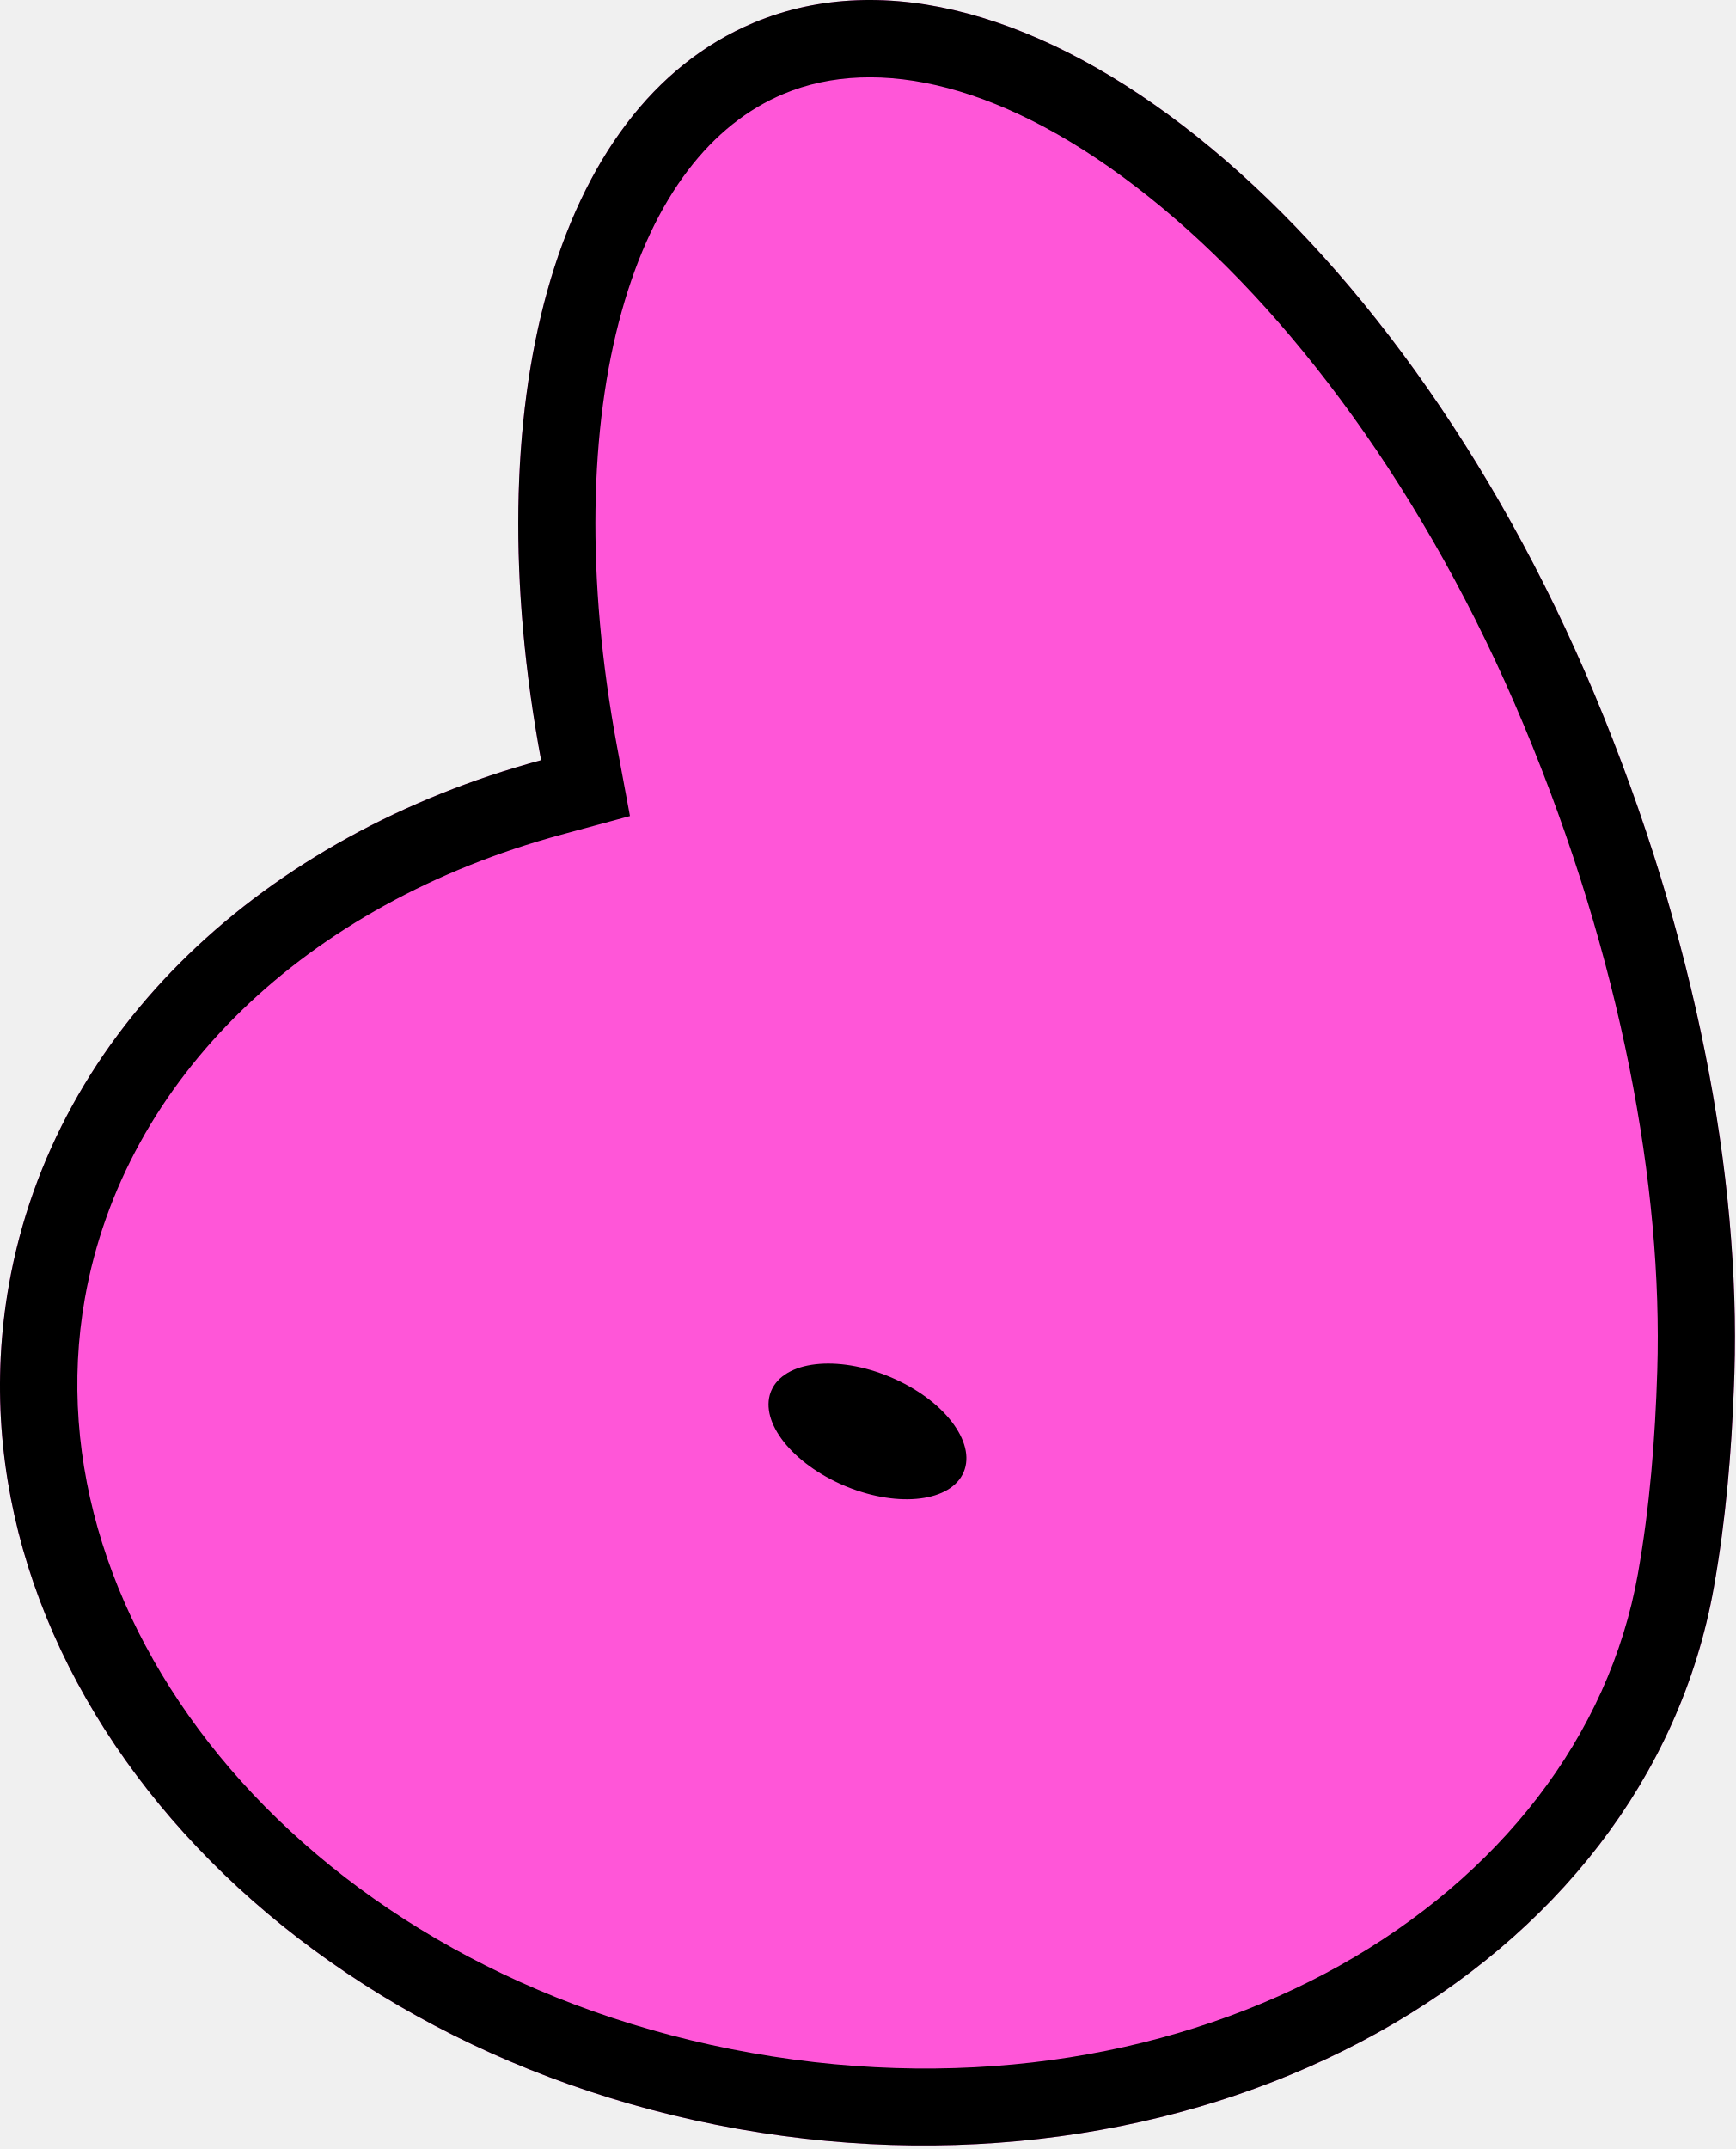
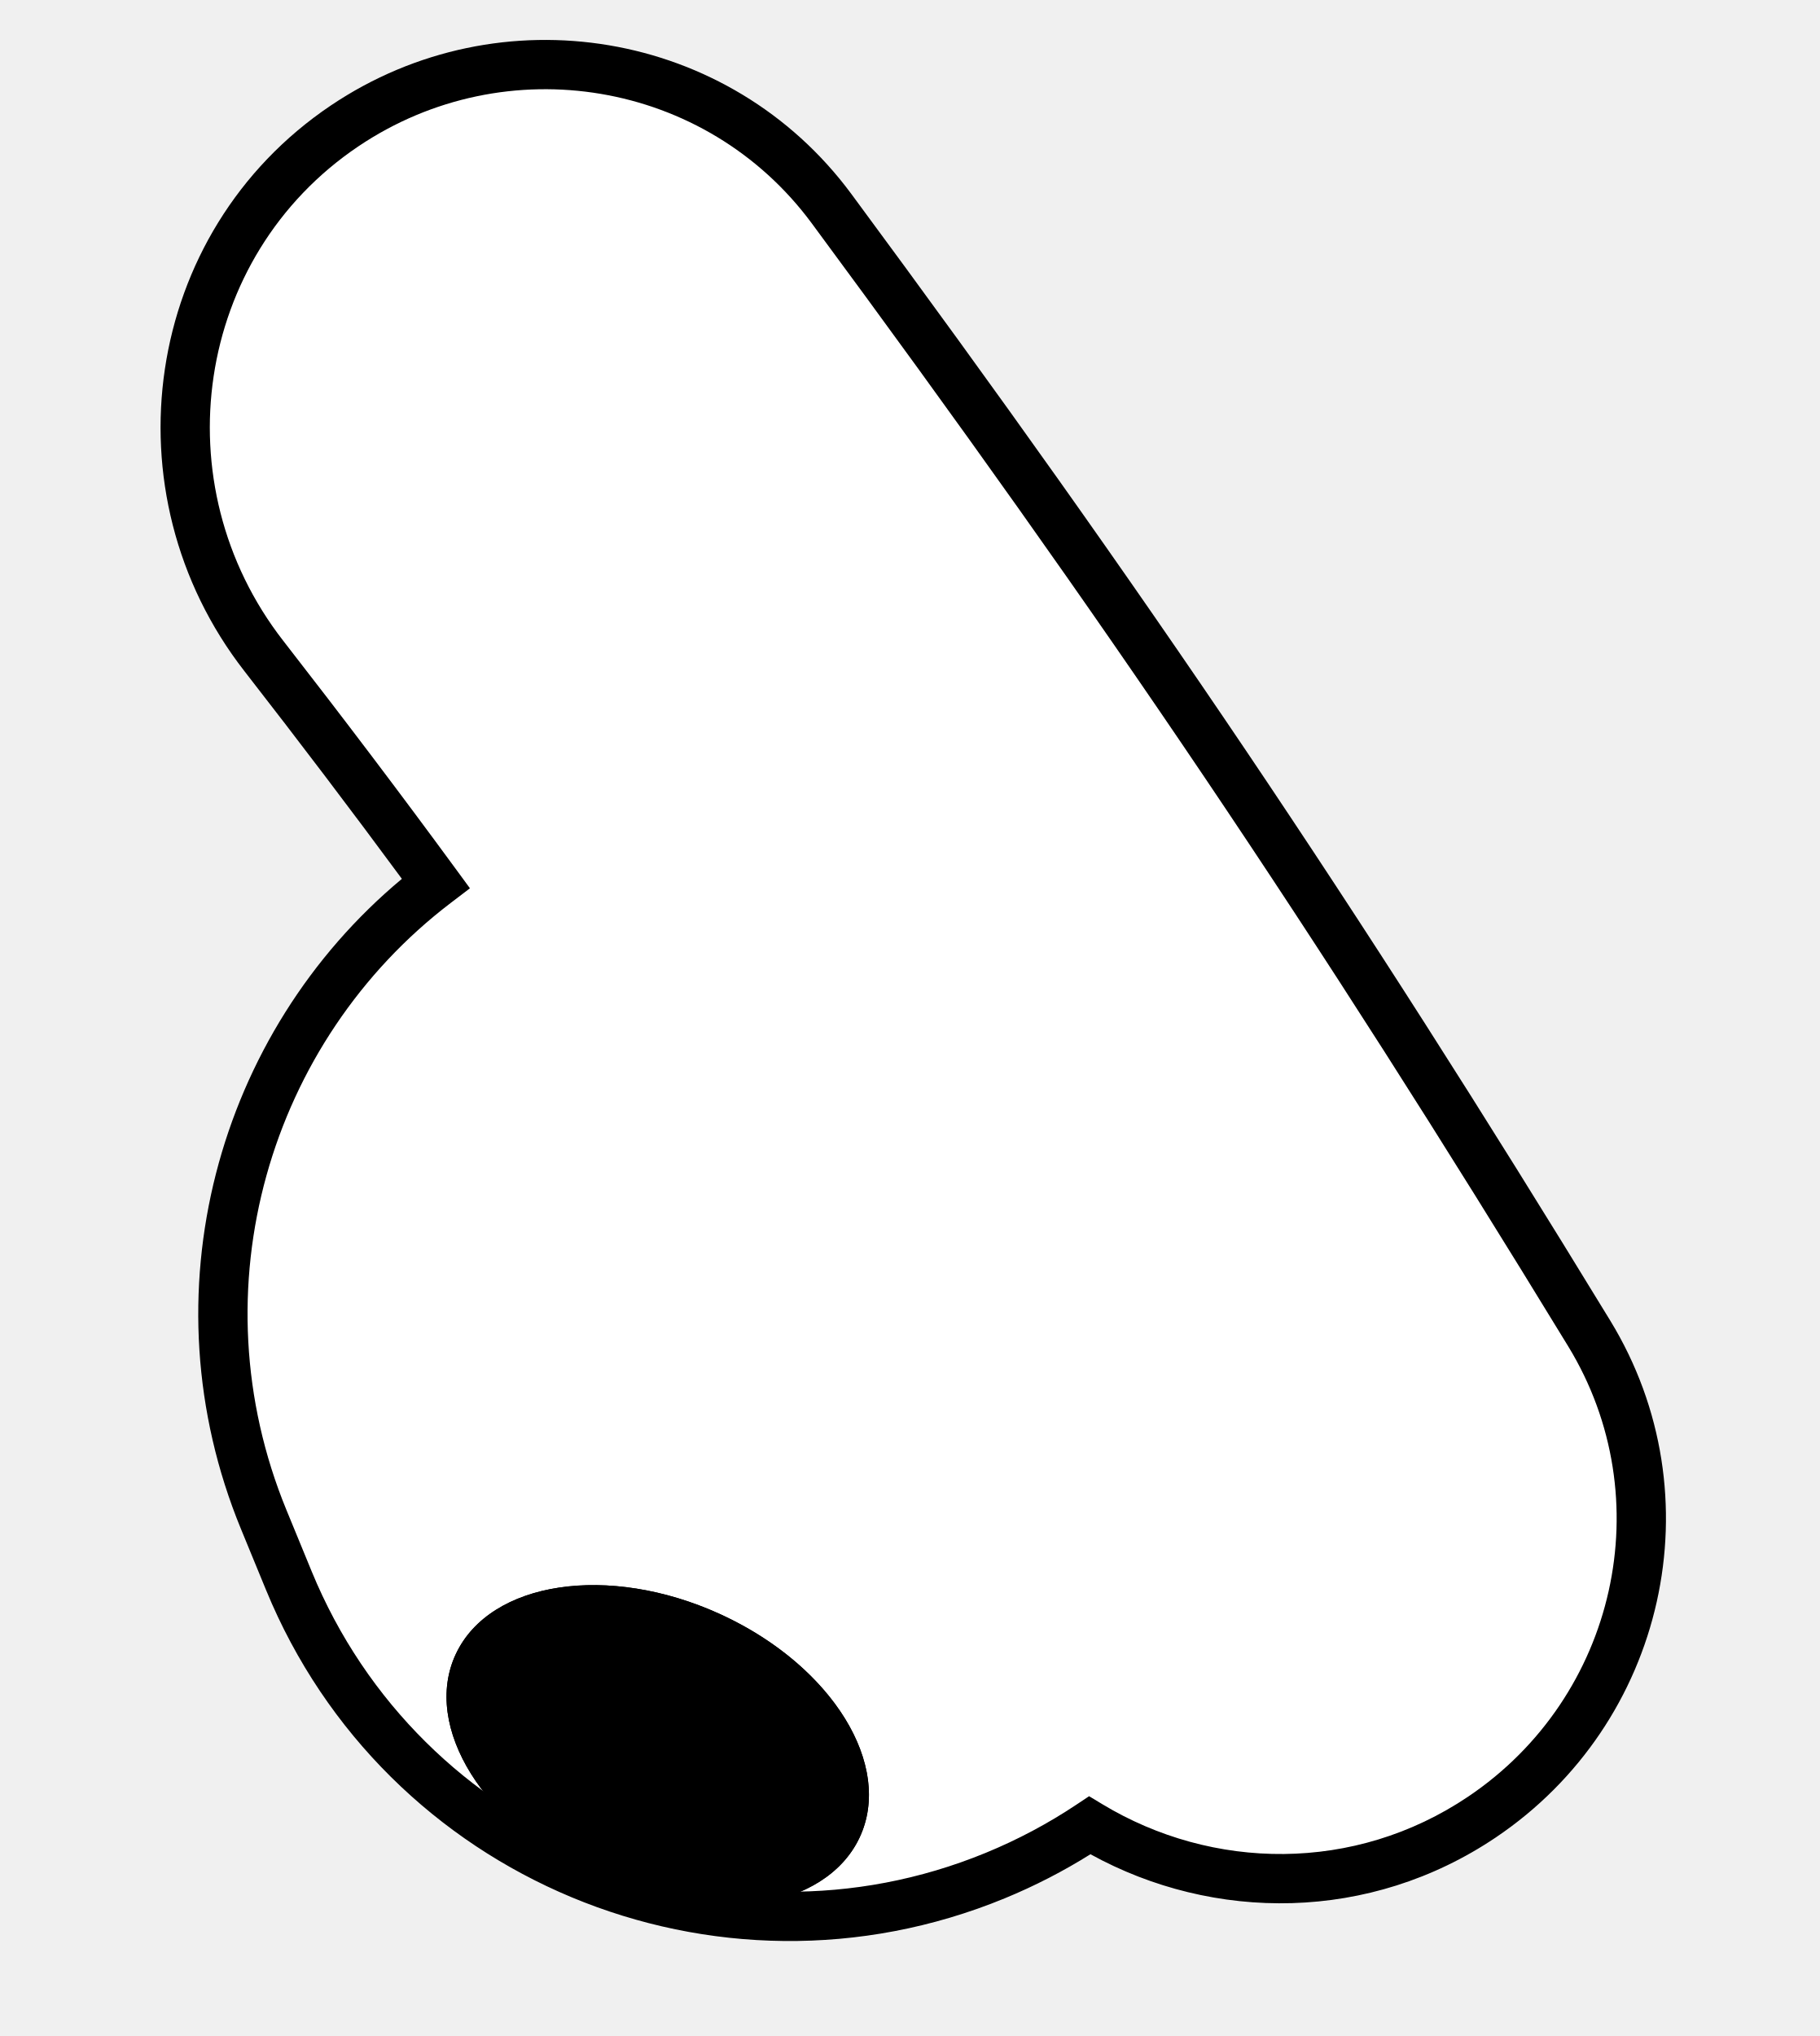
- <svg xmlns="http://www.w3.org/2000/svg" width="450" height="557" viewBox="0 0 450 557" fill="none">
-   <path d="M195.418 5.887C263.647 -22.651 361.25 55.325 413.419 180.052C439.746 242.994 451.206 305.139 449.638 355.883C449.073 374.192 447.619 392.79 444.328 411.36C426.745 510.569 313.542 573.456 191.482 551.823C69.422 530.191 -15.273 432.23 2.31 333.021C14.088 266.566 68.77 216.41 140.279 197.036C123.302 105.706 143.175 27.739 195.418 5.887Z" fill="#FF56D8" />
-   <path d="M195.418 5.887C263.647 -22.651 361.25 55.326 413.419 180.052C439.746 242.994 451.207 305.139 449.639 355.883L449.522 359.32C448.884 376.517 447.413 393.95 444.328 411.36C426.745 510.569 313.542 573.456 191.482 551.823C69.423 530.19 -15.273 432.229 2.31 333.021C14.088 266.566 68.77 216.411 140.279 197.036C123.302 105.707 143.175 27.739 195.418 5.887ZM297.958 51.121C260.937 21.544 227.361 14.206 203.136 24.338C184.553 32.111 169.532 50.731 161.157 80.778C152.804 110.744 151.853 149.863 159.943 193.381L163.314 211.517L145.509 216.341C79.504 234.224 32.106 279.51 22.003 336.511C6.99 421.225 79.778 511.715 194.972 532.131C310.167 552.547 409.621 492.584 424.635 407.869C427.706 390.54 429.102 372.961 429.649 355.266C431.116 307.775 420.358 248.469 394.969 187.77C369.925 127.894 334.317 80.169 297.958 51.121Z" fill="black" />
-   <path d="M230.834 356.924C217.057 351.109 203.226 352.7 199.943 360.478L199.798 360.845C196.927 368.599 205.383 379.367 218.946 385.092L219.591 385.359C233.152 390.855 246.605 389.193 249.836 381.536C253.119 373.758 244.611 362.739 230.834 356.924Z" fill="black" />
+ <svg xmlns="http://www.w3.org/2000/svg" width="480" height="537" viewBox="0 0 480 537" fill="none">
+   <path d="M90.889 33.213C132.712 5.059 189.369 14.458 219.342 55.024C297.121 160.292 351.918 241.483 419.206 351.707C445.556 394.873 432.844 451.017 390.912 479.245C358.677 500.944 318.435 500.143 287.449 481.445C279.736 486.576 271.411 491.031 262.516 494.687C189.596 524.665 106.182 489.853 76.204 416.934L69.554 400.759C44.439 339.668 64.799 271.212 114.944 232.982C100.608 213.419 85.589 193.571 69.571 172.985C35.213 128.829 44.429 64.489 90.889 33.213Z" fill="white" />
+   <path d="M87.262 27.824C131.932 -2.246 192.505 7.762 224.573 51.164C302.461 156.581 357.366 237.93 424.756 348.323C452.947 394.503 439.316 454.5 394.544 484.64C361.307 507.013 320.146 506.969 287.641 489.059C280.548 493.504 272.988 497.413 264.99 500.701C188.75 532.044 101.538 495.647 70.195 419.408L70.194 419.409L63.544 403.234L63.544 403.233C38.133 341.422 57.25 272.415 106.008 231.799C92.83 213.917 79.056 195.759 64.444 176.979C27.852 129.952 37.573 61.273 87.262 27.824ZM214.117 58.89C186.24 21.16 133.498 12.37 94.522 38.607C51.29 67.71 42.58 127.711 74.704 168.996C90.756 189.627 105.813 209.525 120.189 229.142L123.96 234.287L118.887 238.153C71.024 274.644 51.6 339.989 75.567 398.289L75.568 398.289L82.218 414.465L82.218 414.466C110.831 484.065 190.448 517.29 260.047 488.678C268.543 485.185 276.491 480.932 283.851 476.036L287.282 473.754L290.809 475.883C319.764 493.356 357.274 494.057 387.284 473.856C426.377 447.54 438.171 395.248 413.661 355.097C346.477 245.042 291.786 164.01 214.117 58.89Z" fill="black" />
+   <path d="M120.263 436.206C129.319 417.015 160.493 412.311 189.892 425.699C219.291 439.087 235.782 465.498 226.726 484.689C217.67 503.88 186.496 508.584 157.097 495.196C127.698 481.808 111.207 455.397 120.263 436.206Z" fill="black" />
+   <path d="M132.094 441.594C130.037 445.954 130.173 452.651 135.392 461.009C140.542 469.257 149.921 477.645 162.645 483.439C175.369 489.234 187.945 490.844 197.681 489.375C207.546 487.887 212.837 483.661 214.895 479.301C216.952 474.941 216.815 468.244 211.596 459.886C206.446 451.638 197.068 443.25 184.344 437.455L189.892 425.698L191.261 426.336C219.8 439.911 235.64 465.798 226.726 484.689C217.669 503.88 186.496 508.584 157.097 495.196C127.698 481.808 111.207 455.397 120.263 436.206C129.319 417.015 160.493 412.31 189.892 425.698L184.344 437.455C171.62 431.661 159.043 430.051 149.308 431.52C139.442 433.009 134.151 437.234 132.094 441.594Z" fill="black" />
</svg>
